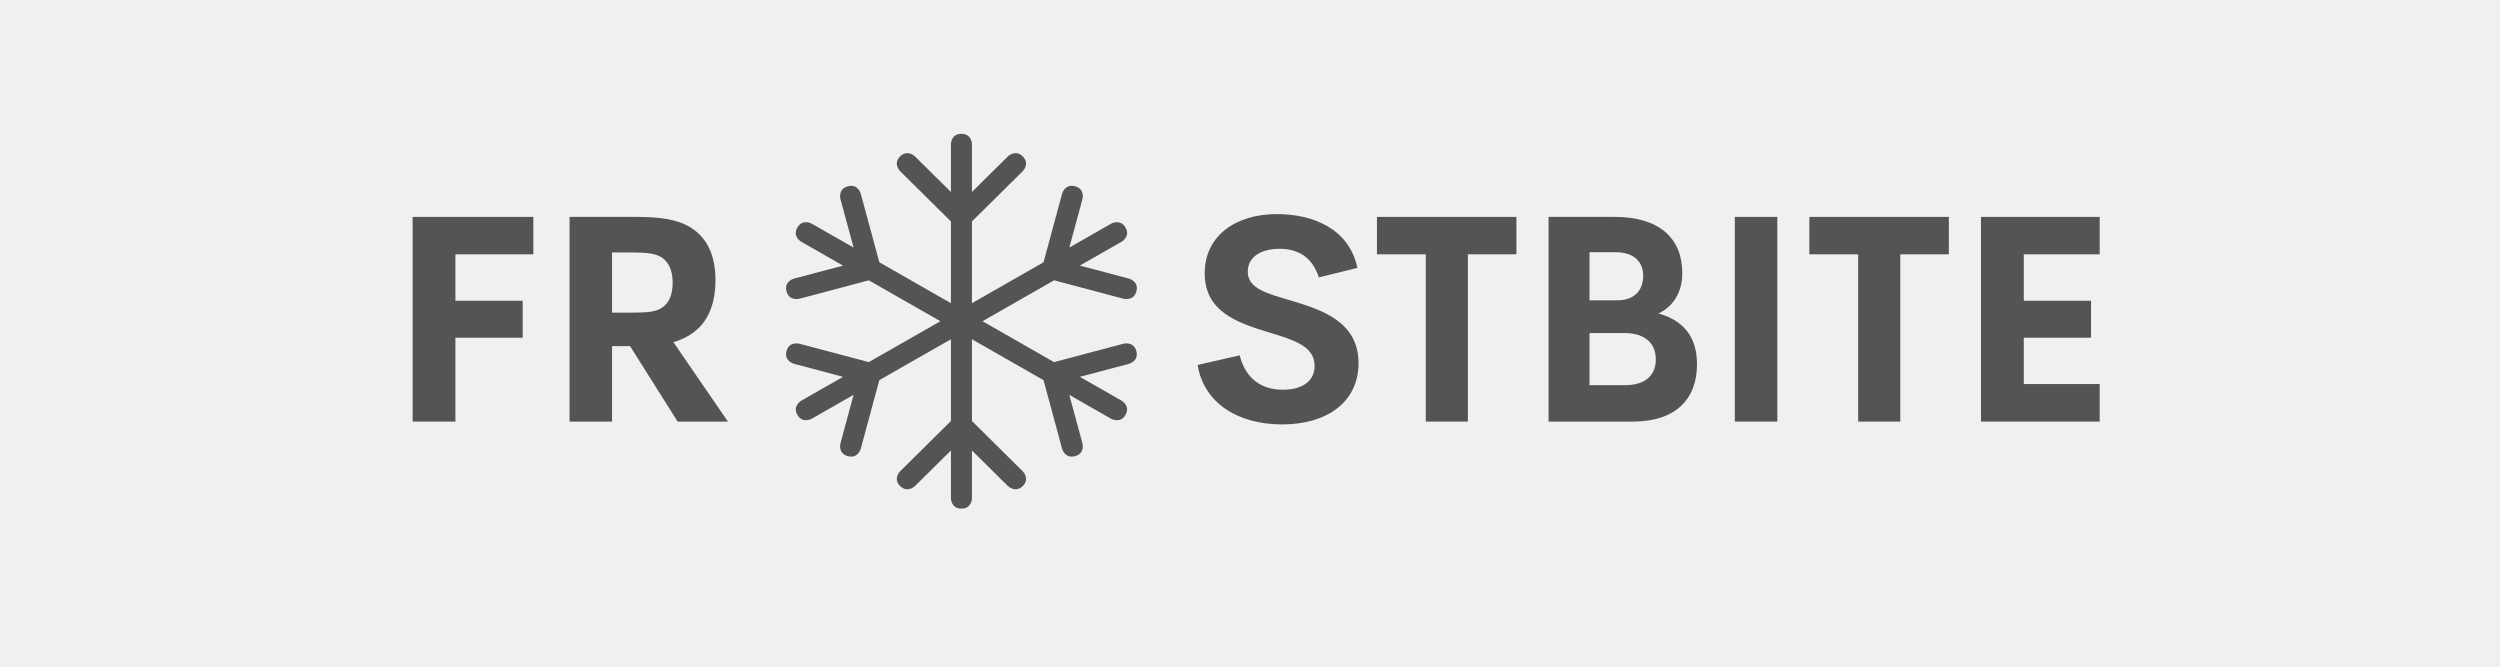
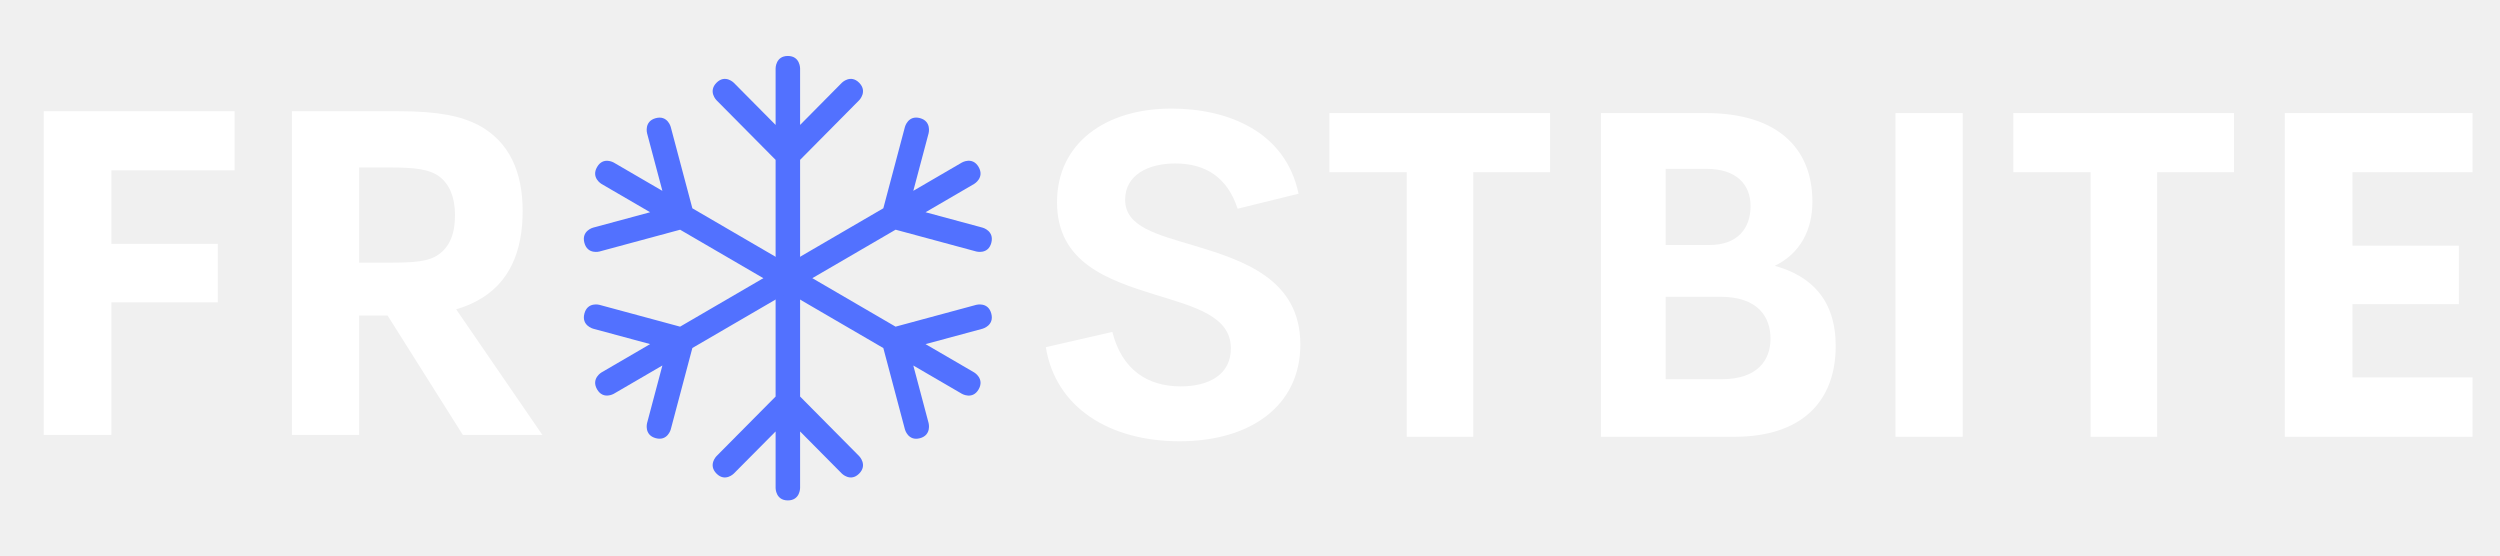
- <svg xmlns="http://www.w3.org/2000/svg" width="300" zoomAndPan="magnify" viewBox="0 0 224.88 60" height="80" preserveAspectRatio="xMidYMid meet" version="1.0">
+ <svg xmlns="http://www.w3.org/2000/svg" width="450" height="100" zoomAndPan="magnify" viewBox="0 0 337.5 75" preserveAspectRatio="xMidYMid meet" version="1.0">
  <defs>
    <g />
    <clipPath id="id1">
-       <path d="M 80 12.043 L 93 12.043 L 93 45.777 L 80 45.777 Z M 80 12.043 " clip-rule="nonzero" />
+       <path d="M 96 7.555 L 117 7.555 L 117 67.555 L 96 67.555 Z M 96 7.555 " clip-rule="nonzero" />
    </clipPath>
    <clipPath id="id2">
-       <path d="M 70.352 16 L 102.586 16 L 102.586 42 L 70.352 42 Z M 70.352 16 " clip-rule="nonzero" />
+       <path d="M 78.234 15 L 134 15 L 134 60 L 78.234 60 Z M 78.234 15 " clip-rule="nonzero" />
    </clipPath>
  </defs>
-   <g fill="#545454" fill-opacity="1">
-     <g transform="translate(34.69293, 37.94302)">
+   <g clip-path="url(#id1)">
+     <path fill="#5271ff" d="M 108.012 53.531 L 108.012 21.582 L 115.988 13.531 C 115.988 13.531 117.156 12.355 115.988 11.172 C 114.82 9.996 113.652 11.172 113.652 11.172 L 108.012 16.867 L 108.012 9.223 C 108.012 9.223 108.012 7.555 106.359 7.555 C 104.707 7.555 104.707 9.223 104.707 9.223 L 104.707 16.867 L 99.062 11.172 C 99.062 11.172 97.895 9.996 96.727 11.172 C 95.559 12.355 96.727 13.531 96.727 13.531 L 104.707 21.582 L 104.707 53.531 L 96.727 61.578 C 96.727 61.578 95.559 62.758 96.727 63.934 C 97.895 65.113 99.062 63.934 99.062 63.934 L 104.707 58.246 L 104.707 65.891 C 104.707 65.891 104.707 67.555 106.359 67.555 C 108.012 67.555 108.012 65.891 108.012 65.891 L 108.012 58.246 L 113.652 63.934 C 113.652 63.934 114.82 65.113 115.988 63.934 C 117.156 62.758 115.988 61.578 115.988 61.578 Z M 108.012 53.531 " fill-opacity="1" fill-rule="nonzero" />
+   </g>
+   <g clip-path="url(#id2)">
+     <path fill="#5271ff" d="M 133.824 42.332 C 133.395 40.723 131.801 41.152 131.801 41.152 L 120.902 44.098 L 93.469 28.121 L 90.547 17.129 C 90.547 17.129 90.121 15.52 88.523 15.953 C 86.926 16.383 87.355 17.992 87.355 17.992 L 89.422 25.766 L 82.855 21.945 C 82.855 21.945 81.426 21.109 80.602 22.555 C 79.773 23.996 81.203 24.832 81.203 24.832 L 87.766 28.652 L 80.059 30.734 C 80.059 30.734 78.461 31.164 78.891 32.777 C 79.32 34.387 80.914 33.957 80.914 33.957 L 91.816 31.012 L 119.25 46.988 L 122.168 57.98 C 122.168 57.98 122.598 59.59 124.195 59.16 C 125.789 58.727 125.363 57.117 125.363 57.117 L 123.297 49.344 L 129.859 53.164 C 129.859 53.164 131.293 54 132.117 52.559 C 132.945 51.113 131.512 50.277 131.512 50.277 L 124.949 46.457 L 132.656 44.375 C 132.656 44.375 134.254 43.941 133.824 42.332 Z M 133.824 42.332 " fill-opacity="1" fill-rule="nonzero" />
+     <path fill="#5271ff" d="M 132.656 30.734 L 124.949 28.652 L 131.512 24.828 C 131.512 24.828 132.945 23.992 132.117 22.551 C 131.289 21.105 129.859 21.941 129.859 21.941 L 123.297 25.762 L 125.363 17.988 C 125.363 17.988 125.789 16.379 124.195 15.945 C 122.598 15.516 122.168 17.125 122.168 17.125 L 119.25 28.117 L 91.812 44.098 L 80.918 41.152 C 80.918 41.152 79.32 40.719 78.895 42.332 C 78.465 43.941 80.062 44.371 80.062 44.371 L 87.766 46.453 L 81.203 50.277 C 81.203 50.277 79.777 51.109 80.602 52.555 C 81.43 53.996 82.855 53.164 82.855 53.164 L 89.422 49.34 L 87.355 57.113 C 87.355 57.113 86.926 58.723 88.523 59.152 C 90.121 59.586 90.551 57.977 90.551 57.977 L 93.469 46.98 L 120.906 31.008 L 131.805 33.953 C 131.805 33.953 133.402 34.387 133.828 32.777 C 134.25 31.164 132.656 30.734 132.656 30.734 Z M 132.656 30.734 " fill-opacity="1" fill-rule="nonzero" />
+   </g>
+   <g fill="#ffffff" fill-opacity="1">
+     <g transform="translate(0.247119, 58.7172)">
      <g>
-         <path d="M 13.246 -15.055 L 13.246 -18.422 L 2.383 -18.422 L 2.383 0 L 6.234 0 L 6.234 -7.547 L 12.289 -7.547 L 12.289 -10.875 L 6.234 -10.875 L 6.234 -15.055 Z M 13.246 -15.055 " />
+         <path d="M 31.422 -35.719 L 31.422 -43.703 L 5.656 -43.703 L 5.656 0 L 14.789 0 L 14.789 -17.902 L 29.156 -17.902 L 29.156 -25.797 L 14.789 -25.797 L 14.789 -35.719 Z M 31.422 -35.719 " />
      </g>
    </g>
  </g>
-   <g fill="#545454" fill-opacity="1">
-     <g transform="translate(48.81674, 37.94302)">
+   <g fill="#ffffff" fill-opacity="1">
+     <g transform="translate(33.75446, 58.7172)">
      <g>
-         <path d="M 12.109 0 L 16.637 0 L 11.727 -7.152 C 12.176 -7.277 12.559 -7.434 12.902 -7.625 C 14.762 -8.605 15.516 -10.441 15.516 -12.746 C 15.516 -14.941 14.773 -16.688 12.977 -17.645 C 12.02 -18.129 10.785 -18.422 8.438 -18.422 L 2.383 -18.422 L 2.383 0 L 6.207 0 L 6.207 -6.793 L 7.828 -6.793 Z M 6.207 -15.223 L 7.902 -15.223 C 9.383 -15.223 10.211 -15.133 10.797 -14.688 C 11.344 -14.254 11.664 -13.539 11.664 -12.504 C 11.664 -11.422 11.344 -10.695 10.723 -10.262 C 10.16 -9.867 9.355 -9.805 7.902 -9.805 L 6.207 -9.805 Z M 6.207 -15.223 " />
+         <path d="M 28.73 0 L 39.469 0 L 27.824 -16.965 C 28.883 -17.27 29.789 -17.633 30.605 -18.086 C 35.023 -20.414 36.805 -24.77 36.805 -30.242 C 36.805 -35.445 35.051 -39.59 30.789 -41.855 C 28.52 -43.004 25.586 -43.703 20.02 -43.703 L 5.656 -43.703 L 5.656 0 L 14.727 0 L 14.727 -16.121 L 18.57 -16.121 Z M 14.727 -36.109 L 18.75 -36.109 C 22.258 -36.109 24.227 -35.898 25.617 -34.84 C 26.918 -33.812 27.672 -32.117 27.672 -29.668 C 27.672 -27.098 26.918 -25.375 25.434 -24.344 C 24.105 -23.406 22.199 -23.258 18.75 -23.258 L 14.727 -23.258 Z M 14.727 -36.109 " />
      </g>
    </g>
  </g>
-   <g fill="#545454" fill-opacity="1">
-     <g transform="translate(66.13744, 37.94302)">
-       <g />
-     </g>
-   </g>
-   <g fill="#545454" fill-opacity="1">
-     <g transform="translate(72.91891, 37.94302)">
-       <g />
-     </g>
-   </g>
-   <g fill="#545454" fill-opacity="1">
-     <g transform="translate(79.70038, 37.94302)">
-       <g />
-     </g>
-   </g>
-   <g fill="#545454" fill-opacity="1">
-     <g transform="translate(86.48185, 37.94302)">
-       <g />
-     </g>
-   </g>
-   <g fill="#545454" fill-opacity="1">
-     <g transform="translate(93.26332, 37.94302)">
-       <g />
-     </g>
-   </g>
-   <g fill="#545454" fill-opacity="1">
-     <g transform="translate(100.0448, 37.94302)">
-       <g />
-     </g>
-   </g>
-   <g fill="#545454" fill-opacity="1">
-     <g transform="translate(106.82, 37.94302)">
+   <g fill="#ffffff" fill-opacity="1">
+     <g transform="translate(139.0382, 58.9663)">
      <g>
-         <path d="M 8.516 0.254 C 12.531 0.254 15.387 -1.746 15.387 -5.254 C 15.387 -8.988 12.109 -10.047 9.32 -10.887 C 7.227 -11.512 5.418 -11.945 5.418 -13.488 C 5.418 -14.902 6.73 -15.551 8.273 -15.551 C 10.008 -15.551 11.242 -14.75 11.816 -12.977 L 15.285 -13.832 C 14.547 -17.363 11.281 -18.676 8.043 -18.676 C 4.348 -18.676 1.543 -16.738 1.543 -13.348 C 1.543 -9.906 4.438 -8.922 7.141 -8.082 C 9.383 -7.395 11.422 -6.859 11.434 -5.047 C 11.449 -3.559 10.211 -2.867 8.578 -2.867 C 6.656 -2.867 5.227 -3.852 4.691 -5.965 L 0.906 -5.098 C 1.465 -1.645 4.551 0.254 8.516 0.254 Z M 8.516 0.254 " />
+         <path d="M 20.203 0.605 C 29.73 0.605 36.508 -4.145 36.508 -12.461 C 36.508 -21.324 28.734 -23.832 22.109 -25.828 C 17.148 -27.312 12.855 -28.34 12.855 -32 C 12.855 -35.355 15.969 -36.898 19.629 -36.898 C 23.742 -36.898 26.676 -34.992 28.039 -30.789 L 36.266 -32.816 C 34.512 -41.195 26.766 -44.309 19.086 -44.309 C 10.312 -44.309 3.66 -39.711 3.66 -31.668 C 3.66 -23.5 10.523 -21.172 16.938 -19.176 C 22.262 -17.543 27.102 -16.273 27.129 -11.977 C 27.16 -8.438 24.227 -6.805 20.355 -6.805 C 15.789 -6.805 12.402 -9.133 11.129 -14.156 L 2.148 -12.098 C 3.477 -3.902 10.797 0.605 20.203 0.605 Z M 20.203 0.605 " />
      </g>
    </g>
  </g>
-   <g fill="#545454" fill-opacity="1">
-     <g transform="translate(123.353, 37.94302)">
+   <g fill="#ffffff" fill-opacity="1">
+     <g transform="translate(178.2608, 58.9663)">
      <g>
-         <path d="M 13.066 -18.422 L 0.512 -18.422 L 0.512 -15.055 L 4.906 -15.055 L 4.906 0 L 8.695 0 L 8.695 -15.055 L 13.066 -15.055 Z M 13.066 -18.422 " />
+         <path d="M 31 -43.703 L 1.211 -43.703 L 1.211 -35.719 L 11.645 -35.719 L 11.645 0 L 20.629 0 L 20.629 -35.719 L 31 -35.719 Z M 31 -43.703 " />
      </g>
    </g>
  </g>
-   <g fill="#545454" fill-opacity="1">
-     <g transform="translate(136.9287, 37.94302)">
+   <g fill="#ffffff" fill-opacity="1">
+     <g transform="translate(210.4675, 58.9663)">
      <g>
-         <path d="M 12.277 -9.727 C 13.715 -10.43 14.418 -11.754 14.418 -13.371 C 14.418 -16.508 12.328 -18.422 8.352 -18.422 L 2.383 -18.422 L 2.383 0 L 9.969 0 C 13.855 0 15.742 -2.051 15.742 -5.164 C 15.742 -7.789 14.355 -9.152 12.277 -9.727 Z M 8.387 -15.246 C 10.098 -15.246 10.898 -14.355 10.898 -13.129 C 10.898 -11.883 10.188 -10.914 8.555 -10.914 L 6.066 -10.914 L 6.066 -15.246 Z M 9.254 -3.277 L 6.066 -3.277 L 6.066 -7.969 L 9.18 -7.969 C 11.332 -7.969 12.035 -6.809 12.035 -5.582 C 12.035 -4.387 11.32 -3.277 9.254 -3.277 Z M 9.254 -3.277 " />
+         <path d="M 29.125 -23.078 C 32.543 -24.742 34.207 -27.887 34.207 -31.727 C 34.207 -39.168 29.246 -43.703 19.812 -43.703 L 5.656 -43.703 L 5.656 0 L 23.652 0 C 32.875 0 37.352 -4.871 37.352 -12.25 C 37.352 -18.48 34.055 -21.715 29.125 -23.078 Z M 19.902 -36.172 C 23.953 -36.172 25.859 -34.055 25.859 -31.152 C 25.859 -28.188 24.168 -25.891 20.293 -25.891 L 14.398 -25.891 L 14.398 -36.172 Z M 21.957 -7.773 L 14.398 -7.773 L 14.398 -18.902 L 21.777 -18.902 C 26.887 -18.902 28.551 -16.152 28.551 -13.246 C 28.551 -10.406 26.859 -7.773 21.957 -7.773 Z M 21.957 -7.773 " />
      </g>
    </g>
  </g>
-   <g fill="#545454" fill-opacity="1">
-     <g transform="translate(153.6912, 37.94302)">
+   <g fill="#ffffff" fill-opacity="1">
+     <g transform="translate(250.2344, 58.9663)">
      <g>
-         <path d="M 2.383 0 L 6.207 0 L 6.207 -18.422 L 2.383 -18.422 Z M 2.383 0 " />
+         <path d="M 5.656 0 L 14.73 0 L 14.73 -43.703 L 5.656 -43.703 Z M 5.656 0 " />
      </g>
    </g>
  </g>
-   <g fill="#545454" fill-opacity="1">
-     <g transform="translate(162.27, 37.94302)">
+   <g fill="#ffffff" fill-opacity="1">
+     <g transform="translate(270.5866, 58.9663)">
      <g>
-         <path d="M 13.066 -18.422 L 0.512 -18.422 L 0.512 -15.055 L 4.906 -15.055 L 4.906 0 L 8.695 0 L 8.695 -15.055 L 13.066 -15.055 Z M 13.066 -18.422 " />
+         <path d="M 31 -43.703 L 1.211 -43.703 L 1.211 -35.719 L 11.645 -35.719 L 11.645 0 L 20.629 0 L 20.629 -35.719 L 31 -35.719 Z M 31 -43.703 " />
      </g>
    </g>
  </g>
-   <g fill="#545454" fill-opacity="1">
-     <g transform="translate(175.8457, 37.94302)">
+   <g fill="#ffffff" fill-opacity="1">
+     <g transform="translate(302.7933, 58.9663)">
      <g>
-         <path d="M 13.066 -15.055 L 13.066 -18.422 L 2.383 -18.422 L 2.383 0 L 13.066 0 L 13.066 -3.379 L 6.234 -3.379 L 6.234 -7.547 L 12.289 -7.547 L 12.289 -10.875 L 6.234 -10.875 L 6.234 -15.055 Z M 13.066 -15.055 " />
+         <path d="M 31 -35.719 L 31 -43.703 L 5.656 -43.703 L 5.656 0 L 31 0 L 31 -8.016 L 14.789 -8.016 L 14.789 -17.906 L 29.156 -17.906 L 29.156 -25.801 L 14.789 -25.801 L 14.789 -35.719 Z M 31 -35.719 " />
      </g>
    </g>
  </g>
-   <g clip-path="url(#id1)">
-     <path fill="#545454" d="M 87.414 37.891 L 87.414 19.93 L 91.988 15.406 C 91.988 15.406 92.656 14.742 91.988 14.078 C 91.32 13.418 90.648 14.078 90.648 14.078 L 87.414 17.277 L 87.414 12.98 C 87.414 12.98 87.414 12.043 86.469 12.043 C 85.523 12.043 85.523 12.98 85.523 12.98 L 85.523 17.277 L 82.289 14.078 C 82.289 14.078 81.617 13.418 80.949 14.078 C 80.281 14.742 80.949 15.406 80.949 15.406 L 85.523 19.93 L 85.523 37.891 L 80.949 42.418 C 80.949 42.418 80.281 43.078 80.949 43.742 C 81.617 44.402 82.289 43.742 82.289 43.742 L 85.523 40.543 L 85.523 44.84 C 85.523 44.84 85.523 45.777 86.469 45.777 C 87.414 45.777 87.414 44.84 87.414 44.84 L 87.414 40.543 L 90.648 43.742 C 90.648 43.742 91.32 44.402 91.988 43.742 C 92.656 43.078 91.988 42.418 91.988 42.418 Z M 87.414 37.891 " fill-opacity="1" fill-rule="nonzero" />
-   </g>
-   <g clip-path="url(#id2)">
-     <path fill="#545454" d="M 102.211 31.598 C 101.965 30.691 101.051 30.934 101.051 30.934 L 94.805 32.59 L 79.082 23.605 L 77.406 17.426 C 77.406 17.426 77.16 16.523 76.246 16.766 C 75.332 17.008 75.578 17.914 75.578 17.914 L 76.762 22.281 L 73 20.133 C 73 20.133 72.18 19.664 71.707 20.477 C 71.23 21.289 72.051 21.758 72.051 21.758 L 75.812 23.906 L 71.395 25.074 C 71.395 25.074 70.48 25.316 70.727 26.223 C 70.973 27.129 71.887 26.887 71.887 26.887 L 78.133 25.23 L 93.859 34.215 L 95.531 40.395 C 95.531 40.395 95.777 41.297 96.691 41.055 C 97.605 40.812 97.363 39.906 97.363 39.906 L 96.176 35.539 L 99.938 37.688 C 99.938 37.688 100.762 38.156 101.234 37.344 C 101.707 36.531 100.887 36.062 100.887 36.062 L 97.125 33.914 L 101.543 32.746 C 101.543 32.742 102.457 32.5 102.211 31.598 Z M 102.211 31.598 " fill-opacity="1" fill-rule="nonzero" />
-     <path fill="#545454" d="M 101.543 25.074 L 97.125 23.902 L 100.887 21.754 C 100.887 21.754 101.707 21.285 101.234 20.477 C 100.758 19.664 99.938 20.133 99.938 20.133 L 96.18 22.281 L 97.363 17.91 C 97.363 17.91 97.605 17.004 96.691 16.762 C 95.777 16.52 95.531 17.426 95.531 17.426 L 93.859 23.605 L 78.133 32.59 L 71.887 30.934 C 71.887 30.934 70.973 30.691 70.727 31.594 C 70.48 32.5 71.398 32.742 71.398 32.742 L 75.812 33.914 L 72.051 36.062 C 72.051 36.062 71.234 36.531 71.707 37.344 C 72.18 38.152 73 37.684 73 37.684 L 76.762 35.535 L 75.578 39.906 C 75.578 39.906 75.332 40.812 76.246 41.055 C 77.164 41.297 77.406 40.391 77.406 40.391 L 79.082 34.211 L 94.809 25.23 L 101.055 26.887 C 101.055 26.887 101.969 27.129 102.215 26.223 C 102.457 25.316 101.543 25.074 101.543 25.074 Z M 101.543 25.074 " fill-opacity="1" fill-rule="nonzero" />
-   </g>
</svg>
